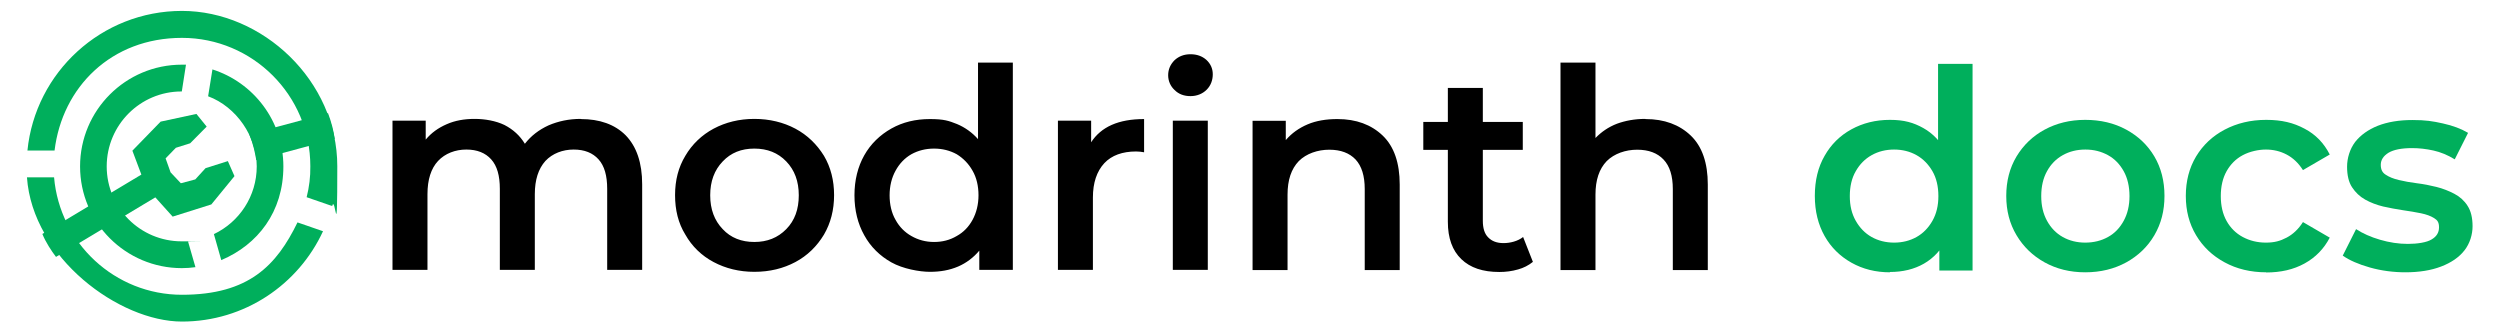
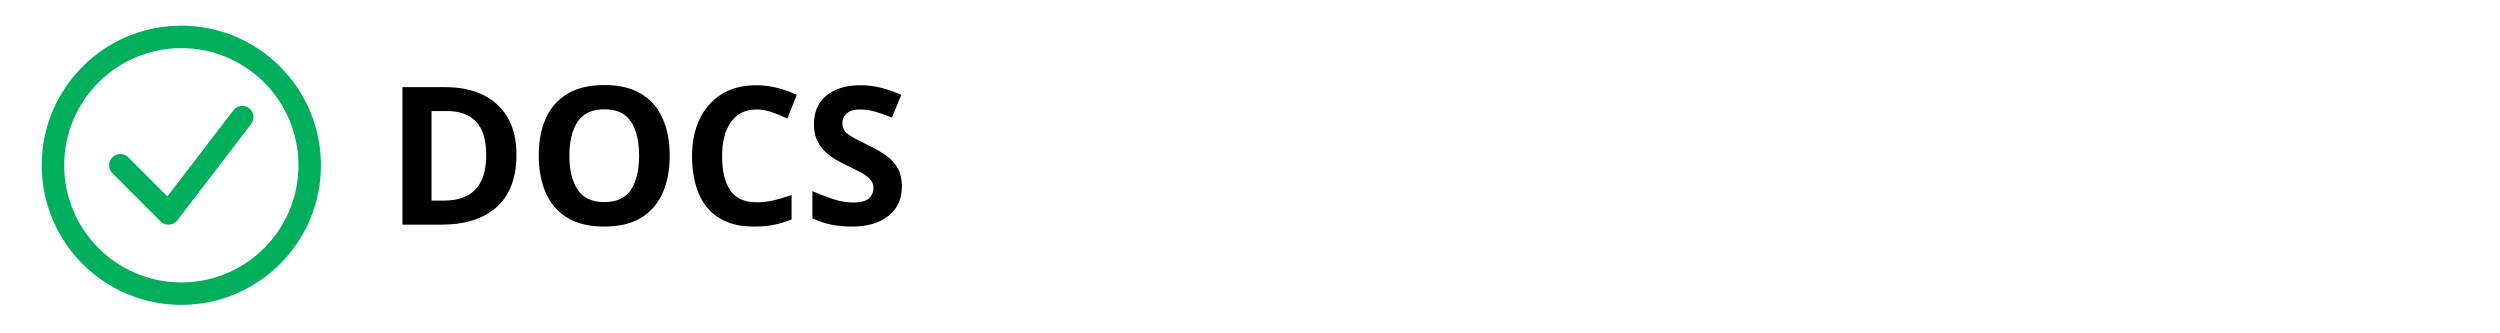
<svg xmlns="http://www.w3.org/2000/svg" version="1.1" viewBox="0 0 1558 207.2">
-   <g>
-     <g id="Layer_1">
-       <g id="icon" fill="#00af5c">
-         <path d="M146.1,109.8l-14.4,17.6-24.1,7.6-10.8-12-61.9,37.1c-2.9-3.8-6.4-9.1-8.5-14.3l61.7-37-5.6-14.9,17.6-18.1,22.3-4.8,6.4,7.9-10.3,10.4-8.9,2.8-6.4,6.6,3.1,8.7,6.4,6.8,9-2.4,6.4-7,13.9-4.4s4.1,9.3,4.1,9.3Z" fill-rule="evenodd" />
-         <path d="M208.6,86.6l-48.9,13.2c-.8-4.7-1.6-8.9-4.3-16.1l49-13.2c2.1,5.5,3.5,10.9,4.2,16.1Z" fill-rule="evenodd" />
-         <path d="M33.7,110.5c3.5,41,37.9,73.2,79.7,73.2s59-18.4,72-45.1l15.9,5.5c-15.3,33.2-48.9,56.3-87.9,56.3S20.3,160.7,16.8,110.5c0,0,16.8,0,16.8,0ZM17.1,93.8C22,45,63.3,6.8,113.4,6.8s96.8,43.4,96.8,96.8-1.1,16.9-3.2,24.8l-15.9-5.5c1.6-6.3,2.4-12.8,2.3-19.3,0-44.2-35.9-80-80-80S38.8,54.3,34,93.8h-16.9,0Z" fill-rule="evenodd" />
-         <path d="M113.1,57c-25.7,0-46.6,20.9-46.6,46.7s20.9,46.7,46.7,46.7,2.6,0,3.9-.2l4.7,16.3c-2.8.4-5.7.6-8.5.6-35,0-63.4-28.4-63.4-63.4s28.4-63.4,63.4-63.4,1.7,0,2.6,0c0,0-2.6,16.7-2.6,16.7ZM132.2,43.2c25.7,8.1,44.4,32.1,44.4,60.5s-16,48.8-38.7,58.4l-4.6-16.2c15.8-7.5,26.7-23.6,26.7-42.2s-12.6-37.1-30.3-43.7l2.7-16.8h0Z" fill-rule="evenodd" />
-       </g>
-       <path id="modrinth" fill="#000" d="M362,74.2c11.7,0,21.1,3.3,27.9,10.1,6.8,7,10.3,17.1,10.3,30.6v53.3h-21.8v-50.5c0-8.2-1.7-14.3-5.4-18.4-3.6-4-8.7-6.1-15.5-6.1s-13.2,2.4-17.6,7.1c-4.4,4.9-6.6,11.8-6.6,20.7v47.2h-21.8v-50.5c0-8.2-1.7-14.3-5.4-18.4-3.6-4-8.7-6.1-15.5-6.1s-13.2,2.4-17.6,7.1c-4.4,4.7-6.6,11.7-6.6,20.7v47.2h-21.8v-93h20.7v11.8c3.5-4.2,7.8-7.3,13.1-9.6,5.2-2.3,11-3.3,17.4-3.3s13.2,1.2,18.6,3.8c5.4,2.8,9.6,6.6,12.7,11.7,3.8-4.9,8.7-8.7,14.8-11.5,6.1-2.6,12.7-4,20-4h0ZM470.1,169.4c-9.4,0-17.9-2.1-25.4-6.1-7.4-3.9-13.5-9.8-17.6-17.1-4.4-7.1-6.4-15.3-6.4-24.6s2.1-17.4,6.4-24.5c4.2-7.2,10.3-13,17.6-16.9,7.5-4,16-6.1,25.4-6.1s18.1,2.1,25.6,6.1c7.5,4,13.4,9.8,17.8,16.9,4.2,7.1,6.3,15.3,6.3,24.5s-2.1,17.4-6.3,24.6c-4.4,7.3-10.3,13.1-17.8,17.1-7.5,4-16,6.1-25.6,6.1h0ZM470.1,150.8c8,0,14.6-2.6,19.9-8s7.8-12.4,7.8-21.1-2.6-15.7-7.8-21.1-11.8-8-19.9-8-14.6,2.6-19.7,8c-5.2,5.4-7.8,12.4-7.8,21.1s2.6,15.7,7.8,21.1c5,5.4,11.7,8,19.7,8ZM631.2,39v129.2h-20.9v-12c-3.6,4.3-8.1,7.7-13.2,9.9-5.4,2.3-11.1,3.3-17.6,3.3s-16.9-1.9-24-5.9-12.9-9.6-16.9-16.9c-4-7.1-6.1-15.5-6.1-24.9s2.1-17.8,6.1-24.9c4-7.1,9.8-12.7,16.9-16.7s15.1-5.9,24-5.9,11.8,1.1,16.9,3.1c5,2.1,9.5,5.3,13.1,9.4v-47.7h21.8,0ZM582.1,150.8c5.2,0,9.9-1.2,14.1-3.7,4.2-2.3,7.5-5.7,9.9-10.1,2.4-4.4,3.7-9.6,3.7-15.3s-1.2-11-3.7-15.3c-2.4-4.3-5.8-7.8-9.9-10.3-4.2-2.3-8.9-3.5-14.1-3.5s-9.9,1.2-14.1,3.5c-4.2,2.4-7.5,5.9-9.9,10.3-2.4,4.3-3.7,9.6-3.7,15.3s1.2,11,3.7,15.3c2.4,4.4,5.8,7.8,9.9,10.1,4.2,2.4,8.9,3.7,14.1,3.7ZM679.9,88.8c6.3-9.8,17.2-14.6,33.1-14.6v20.7c-1.7-.3-3.3-.5-5-.5-8.5,0-15.2,2.4-19.8,7.3-4.7,5.1-7.1,12.2-7.1,21.4v45.1h-21.8v-93h20.7v13.6h0ZM730.9,75.2h21.8v93h-21.8s0-93,0-93ZM741.9,59.9c-4,0-7.3-1.2-9.9-3.8-2.6-2.4-4-5.7-4-9.2,0-3.7,1.4-6.8,4-9.4,2.6-2.4,5.9-3.7,9.9-3.7s7.3,1.2,9.9,3.5c2.6,2.4,4,5.4,4,9s-1.2,7-3.8,9.6c-2.6,2.6-6.1,4-10.1,4ZM833.5,74.2c11.7,0,21.1,3.5,28.2,10.3s10.6,17.1,10.6,30.5v53.3h-21.8v-50.5c0-8.2-1.9-14.3-5.7-18.4-3.8-4-9.2-6.1-16.4-6.1s-14.3,2.4-19,7.1c-4.7,4.9-7,11.8-7,20.9v47h-21.8v-93h20.7v12c3.7-4.3,8.2-7.5,13.6-9.8s11.7-3.3,18.5-3.3h0ZM955.3,163.2c-2.7,2.2-5.9,3.8-9.2,4.7-3.8,1.1-7.7,1.6-11.7,1.6-10.3,0-18.1-2.6-23.7-8-5.6-5.4-8.4-13.1-8.4-23.3v-44.8h-15.3v-17.4h15.3v-21.2h21.8v21.2h24.9v17.4h-24.9v44.2c0,4.5,1,8,3.3,10.3,2.3,2.4,5.4,3.6,9.6,3.6s8.9-1.2,12.2-3.8l6.1,15.5h0ZM1025.5,74.2c11.7,0,21.1,3.5,28.2,10.3s10.6,17.1,10.6,30.5v53.3h-21.8v-50.5c0-8.2-1.9-14.3-5.8-18.4-3.8-4-9.2-6.1-16.4-6.1s-14.3,2.4-19,7.1c-4.7,4.9-7,11.8-7,20.9v47h-21.8V39h21.8v47c3.7-3.8,8-6.8,13.4-8.9,5.2-1.9,11.1-3,17.6-3h0Z" />
-       <g id="docs" fill="#00af5c">
-         <path d="M1177.8,169.7c-8.9,0-16.9-2-24-6-7.1-4-12.7-9.5-16.7-16.6-4-7.1-6.1-15.4-6.1-25s2-17.9,6.1-25c4-7.1,9.6-12.6,16.7-16.5,7.1-3.9,15.1-5.9,24-5.9s14.7,1.7,20.8,5.1c6.1,3.4,11,8.6,14.6,15.5,3.6,6.9,5.4,15.9,5.4,26.7s-1.7,19.6-5.2,26.6c-3.5,7-8.3,12.2-14.4,15.7-6.1,3.5-13.2,5.2-21.2,5.2ZM1180.4,151.2c5.2,0,9.9-1.2,14-3.5,4.1-2.3,7.4-5.7,9.9-10.1,2.5-4.4,3.7-9.5,3.7-15.4s-1.2-11.2-3.7-15.5c-2.5-4.3-5.8-7.7-9.9-10-4.1-2.3-8.8-3.5-14-3.5s-9.9,1.2-14,3.5c-4.1,2.3-7.4,5.6-9.9,10-2.5,4.3-3.7,9.5-3.7,15.5s1.2,11,3.7,15.4c2.5,4.4,5.8,7.8,9.9,10.1,4.1,2.3,8.8,3.5,14,3.5ZM1208.6,168.5v-21.9l.9-24.6-1.7-24.6v-57.6h21.5v128.8h-20.7Z" />
-         <path d="M1299.5,169.7c-9.5,0-17.9-2.1-25.3-6.2-7.4-4.1-13.2-9.7-17.5-16.9-4.3-7.2-6.4-15.3-6.4-24.5s2.1-17.4,6.4-24.6c4.3-7.1,10.1-12.7,17.5-16.7,7.4-4,15.8-6.1,25.3-6.1s18.1,2,25.6,6.1c7.5,4.1,13.3,9.6,17.5,16.7,4.2,7.1,6.3,15.3,6.3,24.6s-2.1,17.3-6.3,24.5c-4.2,7.2-10.1,12.8-17.5,16.9-7.5,4.1-16,6.2-25.6,6.2ZM1299.5,151.2c5.3,0,10.1-1.2,14.2-3.5,4.2-2.3,7.4-5.7,9.8-10.1,2.4-4.4,3.6-9.5,3.6-15.4s-1.2-11.2-3.6-15.5c-2.4-4.3-5.6-7.7-9.8-10-4.2-2.3-8.8-3.5-14.1-3.5s-10,1.2-14.1,3.5c-4.1,2.3-7.4,5.6-9.8,10-2.4,4.3-3.6,9.5-3.6,15.5s1.2,11,3.6,15.4c2.4,4.4,5.7,7.8,9.8,10.1,4.1,2.3,8.8,3.5,14,3.5Z" />
-         <path d="M1412.3,169.7c-9.7,0-18.4-2.1-25.9-6.2-7.6-4.1-13.5-9.7-17.8-16.9-4.3-7.2-6.4-15.3-6.4-24.5s2.1-17.4,6.4-24.6c4.3-7.1,10.2-12.7,17.8-16.7,7.6-4,16.2-6.1,25.9-6.1s17,1.8,23.9,5.5c6.9,3.6,12.1,9,15.7,16.1l-16.7,9.7c-2.8-4.4-6.2-7.6-10.2-9.7-4-2.1-8.3-3.1-12.9-3.1s-10.1,1.2-14.4,3.5c-4.3,2.3-7.6,5.6-10.1,10-2.4,4.3-3.6,9.5-3.6,15.5s1.2,11.2,3.6,15.5c2.4,4.3,5.8,7.7,10.1,10,4.3,2.3,9.1,3.5,14.4,3.5s8.9-1,12.9-3.1c4-2.1,7.4-5.3,10.2-9.7l16.7,9.7c-3.6,6.9-8.8,12.3-15.7,16.1-6.9,3.8-14.8,5.6-23.9,5.6Z" />
-         <path d="M1499.2,169.7c-7.8,0-15.2-1-22.3-3-7.1-2-12.8-4.5-16.9-7.4l8.3-16.5c4.2,2.7,9.1,4.9,14.9,6.6,5.8,1.7,11.6,2.6,17.4,2.6s11.8-.9,14.8-2.8c3.1-1.8,4.6-4.3,4.6-7.5s-1-4.5-3.1-5.8c-2.1-1.3-4.8-2.3-8.2-3-3.4-.7-7.1-1.3-11.2-1.9-4.1-.6-8.2-1.4-12.3-2.3-4.1-1-7.8-2.4-11.2-4.3-3.4-1.9-6.1-4.5-8.2-7.7-2.1-3.2-3.1-7.5-3.1-12.8s1.7-11,5-15.4c3.4-4.3,8.1-7.7,14.1-10.1,6.1-2.4,13.3-3.6,21.6-3.6s12.6.7,18.9,2.1c6.4,1.4,11.6,3.4,15.8,5.9l-8.3,16.5c-4.4-2.7-8.8-4.5-13.3-5.5-4.5-1-8.9-1.5-13.3-1.5-6.6,0-11.5,1-14.7,2.9-3.2,2-4.8,4.5-4.8,7.5s1,4.9,3.1,6.2c2.1,1.4,4.8,2.5,8.2,3.3,3.4.8,7.1,1.5,11.2,2,4.1.5,8.2,1.3,12.2,2.3,4,1,7.8,2.5,11.2,4.3,3.4,1.8,6.2,4.3,8.2,7.5,2.1,3.2,3.1,7.5,3.1,12.7s-1.7,10.8-5.1,15.1c-3.4,4.3-8.2,7.6-14.5,10-6.2,2.4-13.7,3.6-22.4,3.6Z" />
-       </g>
-     </g>
-   </g>
+   <circle cx="113" cy="103" r="80" fill="none" stroke="#00af5c" stroke-width="14" />
+   <path d="M75 103l30 30 46-60" fill="none" stroke="#00af5c" stroke-width="14" stroke-linecap="round" stroke-linejoin="round" />
+   <text x="240" y="140" font-family="sans-serif" font-size="120" font-weight="700" fill="#000">DOCS</text>
</svg>
